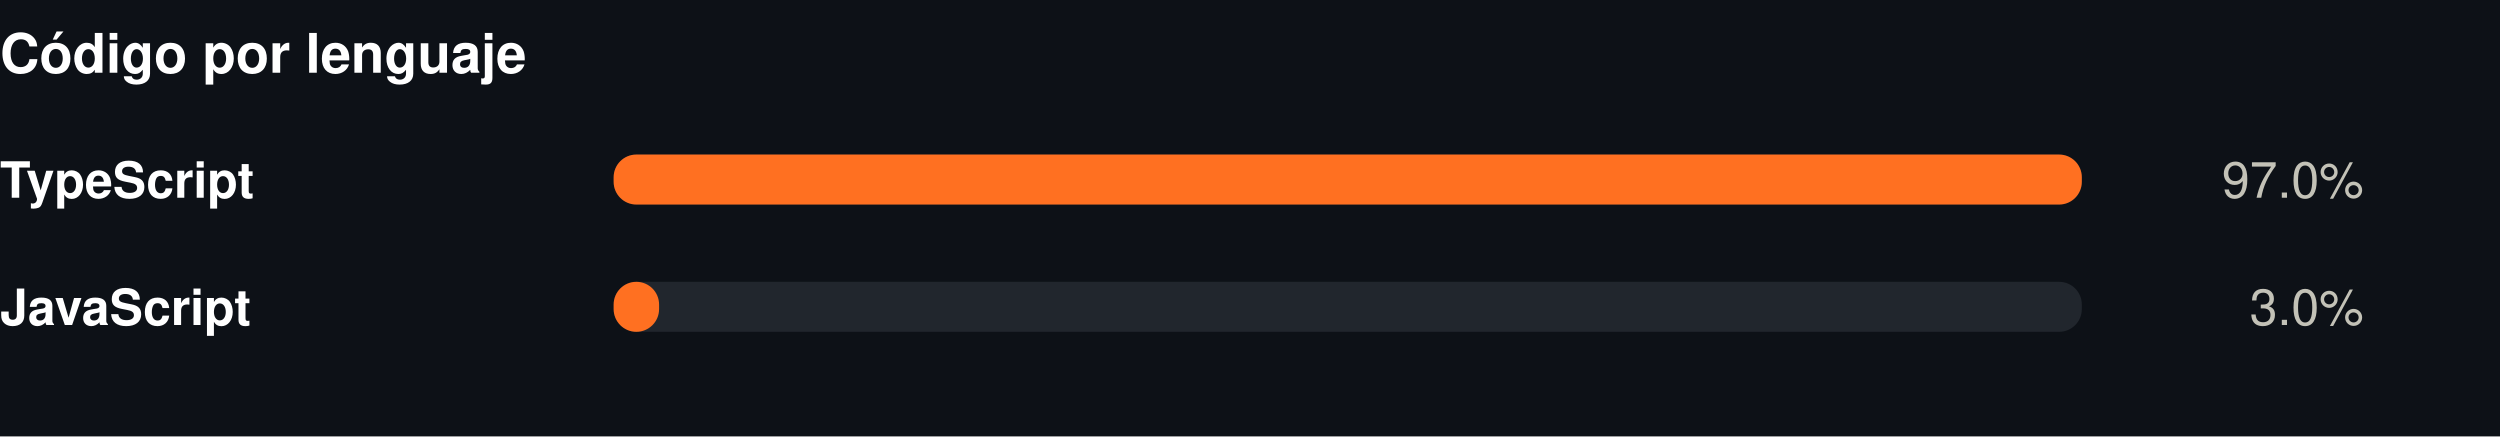
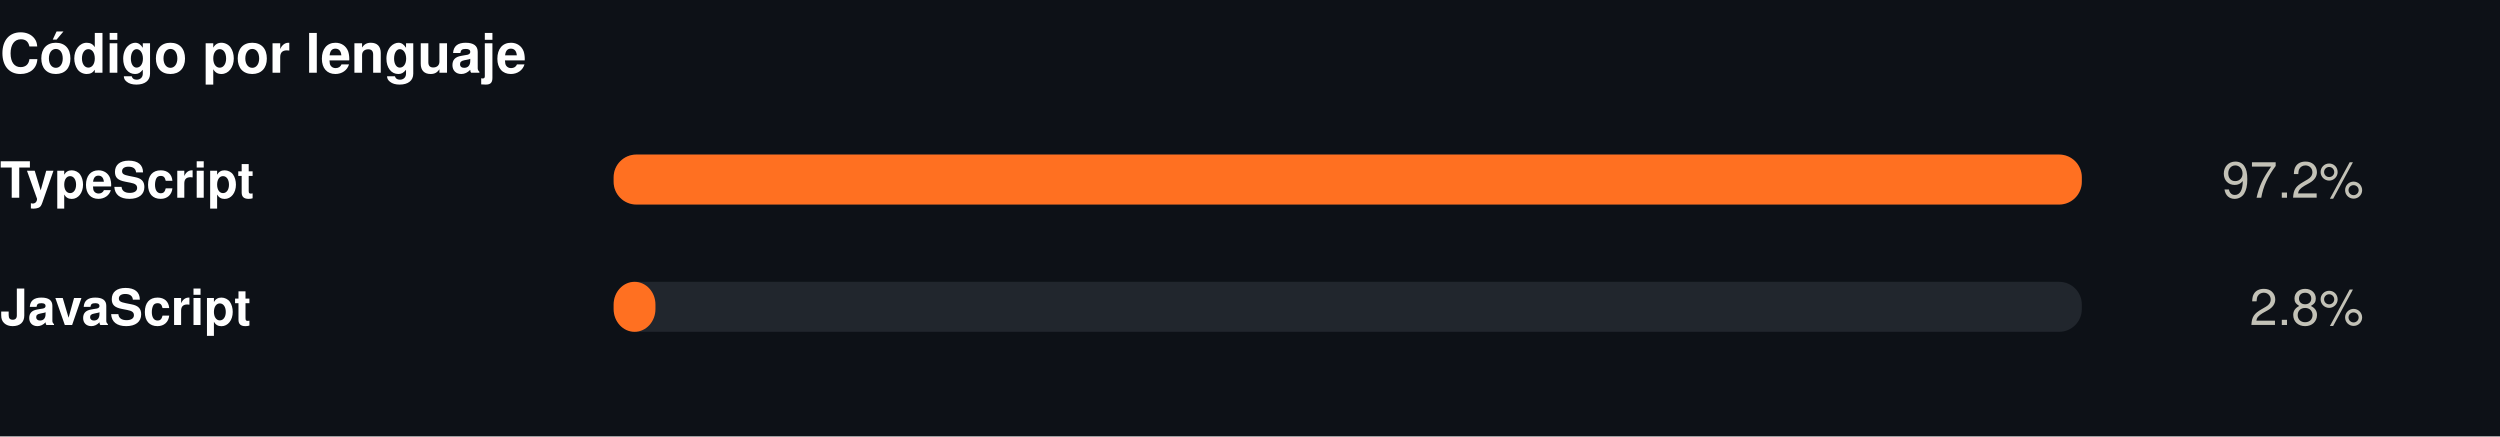
<svg xmlns="http://www.w3.org/2000/svg" width="550" height="96" viewBox="0 0 550 96" role="img">
  <rect width="550" height="96" fill="#0d1117" />
  <style>
@keyframes grow{from{transform:scaleX(0)}}
@keyframes rise{from{opacity:0;transform:translateY(9px)}}
@keyframes fade{from{opacity:0}}
@keyframes draw{to{stroke-dashoffset:0}}
.bar{transform-box:fill-box;transform-origin:left center;animation:grow .9s cubic-bezier(.22,1,.36,1) var(--d,0s) both}
.rise{animation:rise .7s cubic-bezier(.22,1,.36,1) var(--d,0s) both}
.fade{animation:fade .8s ease-out var(--d,0s) both}
.draw{animation:draw 1.7s ease-out .1s both}
@media (prefers-reduced-motion:reduce){
.bar,.rise,.fade,.draw{animation:none;transform:none;opacity:1;stroke-dashoffset:0}
}
</style>
  <g transform="translate(0,0)">
    <text x="0" y="16" font-family="-apple-system,BlinkMacSystemFont,'Segoe UI',Helvetica,Arial,sans-serif" font-size="12" font-weight="700" fill="#ffffff" text-anchor="start">Código por lenguaje</text>
    <text x="0" y="43.5" font-family="-apple-system,BlinkMacSystemFont,'Segoe UI',Helvetica,Arial,sans-serif" font-size="11" font-weight="600" fill="#ffffff" text-anchor="start">TypeScript</text>
    <rect x="135" y="34" width="323" height="11" rx="5" fill="#21262d" />
    <rect class="bar" style="--d:0.00s" x="135" y="34" width="323.0" height="11" rx="5" fill="#FF7021" />
    <g class="fade" style="--d:0.00s">
-       <text x="520" y="43.5" font-family="-apple-system,BlinkMacSystemFont,'Segoe UI',Helvetica,Arial,sans-serif" font-size="11" font-weight="400" fill="#c3c2b7" text-anchor="end">97.0%</text>
+       <text x="520" y="43.5" font-family="-apple-system,BlinkMacSystemFont,'Segoe UI',Helvetica,Arial,sans-serif" font-size="11" font-weight="400" fill="#c3c2b7" text-anchor="end">97.2%</text>
    </g>
    <text x="0" y="71.5" font-family="-apple-system,BlinkMacSystemFont,'Segoe UI',Helvetica,Arial,sans-serif" font-size="11" font-weight="600" fill="#ffffff" text-anchor="start">JavaScript</text>
    <rect x="135" y="62" width="323" height="11" rx="5" fill="#21262d" />
-     <rect class="bar" style="--d:0.07s" x="135" y="62" width="10.0" height="11" rx="5" fill="#FF7021" />
+     <rect class="bar" style="--d:0.07s" x="135" y="62" width="9.2" height="11" rx="5" fill="#FF7021" />
    <g class="fade" style="--d:0.07s">
-       <text x="520" y="71.5" font-family="-apple-system,BlinkMacSystemFont,'Segoe UI',Helvetica,Arial,sans-serif" font-size="11" font-weight="400" fill="#c3c2b7" text-anchor="end">3.0%</text>
+       <text x="520" y="71.5" font-family="-apple-system,BlinkMacSystemFont,'Segoe UI',Helvetica,Arial,sans-serif" font-size="11" font-weight="400" fill="#c3c2b7" text-anchor="end">2.8%</text>
    </g>
  </g>
</svg>
